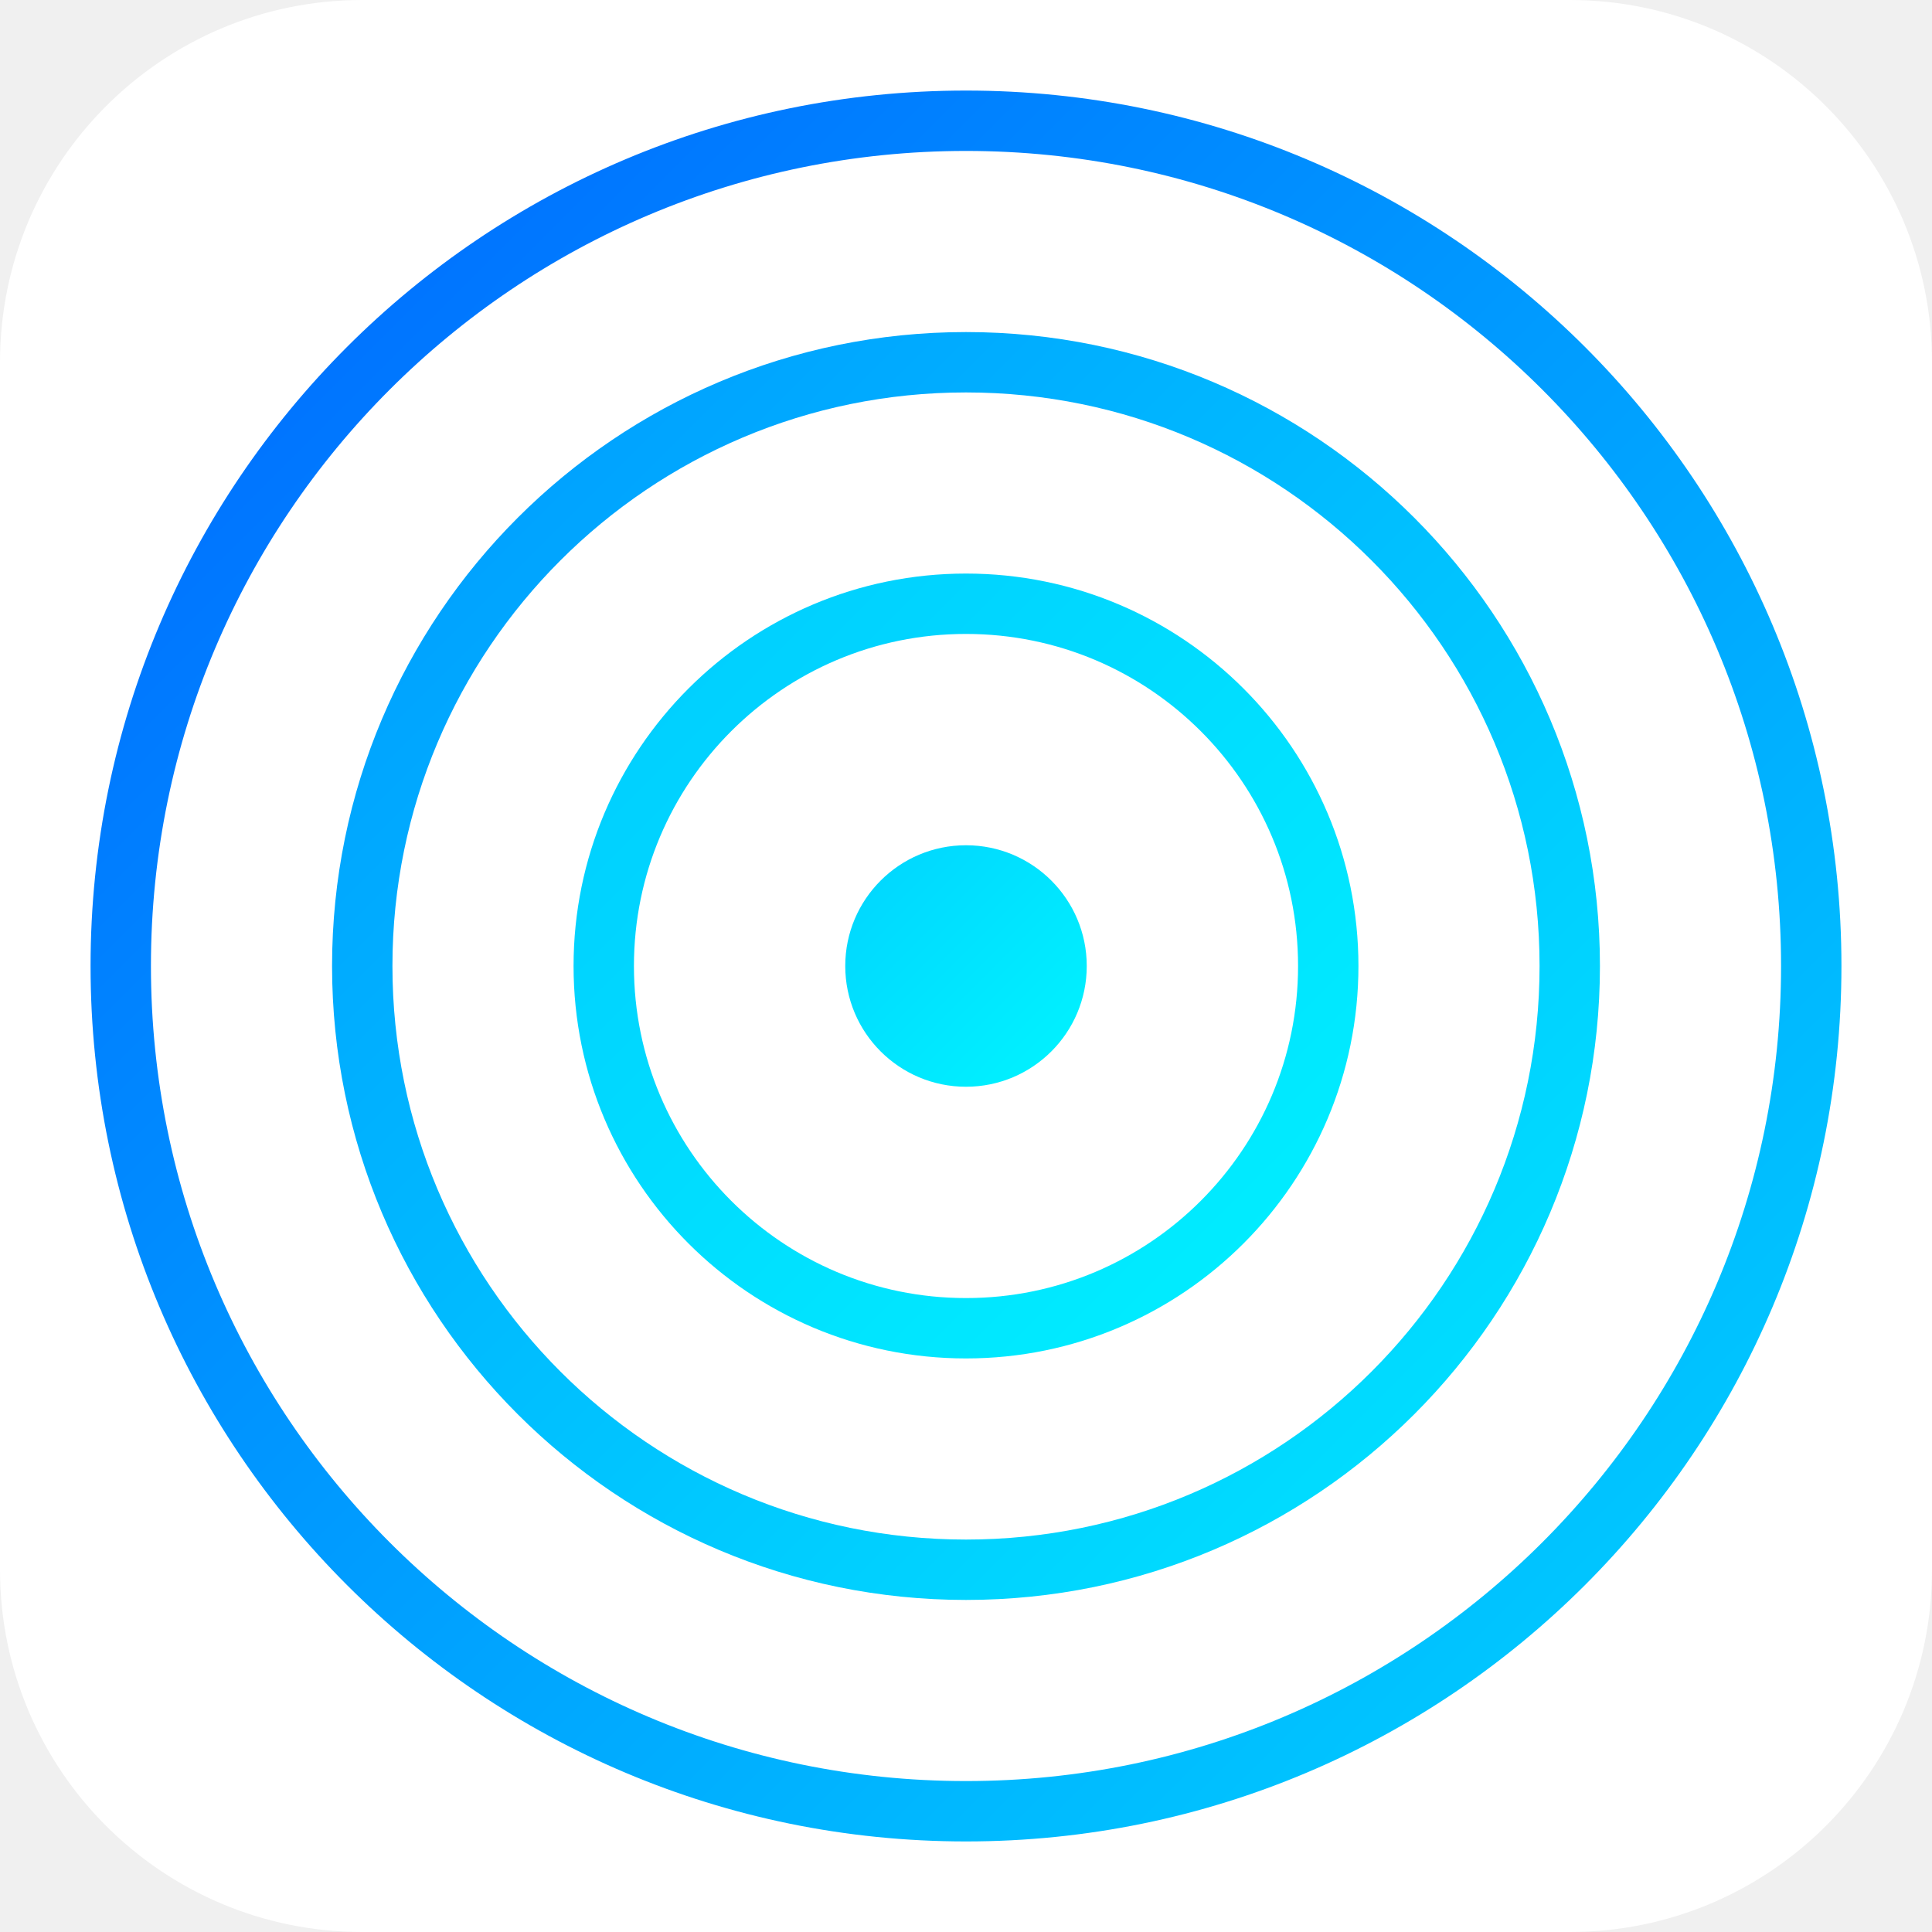
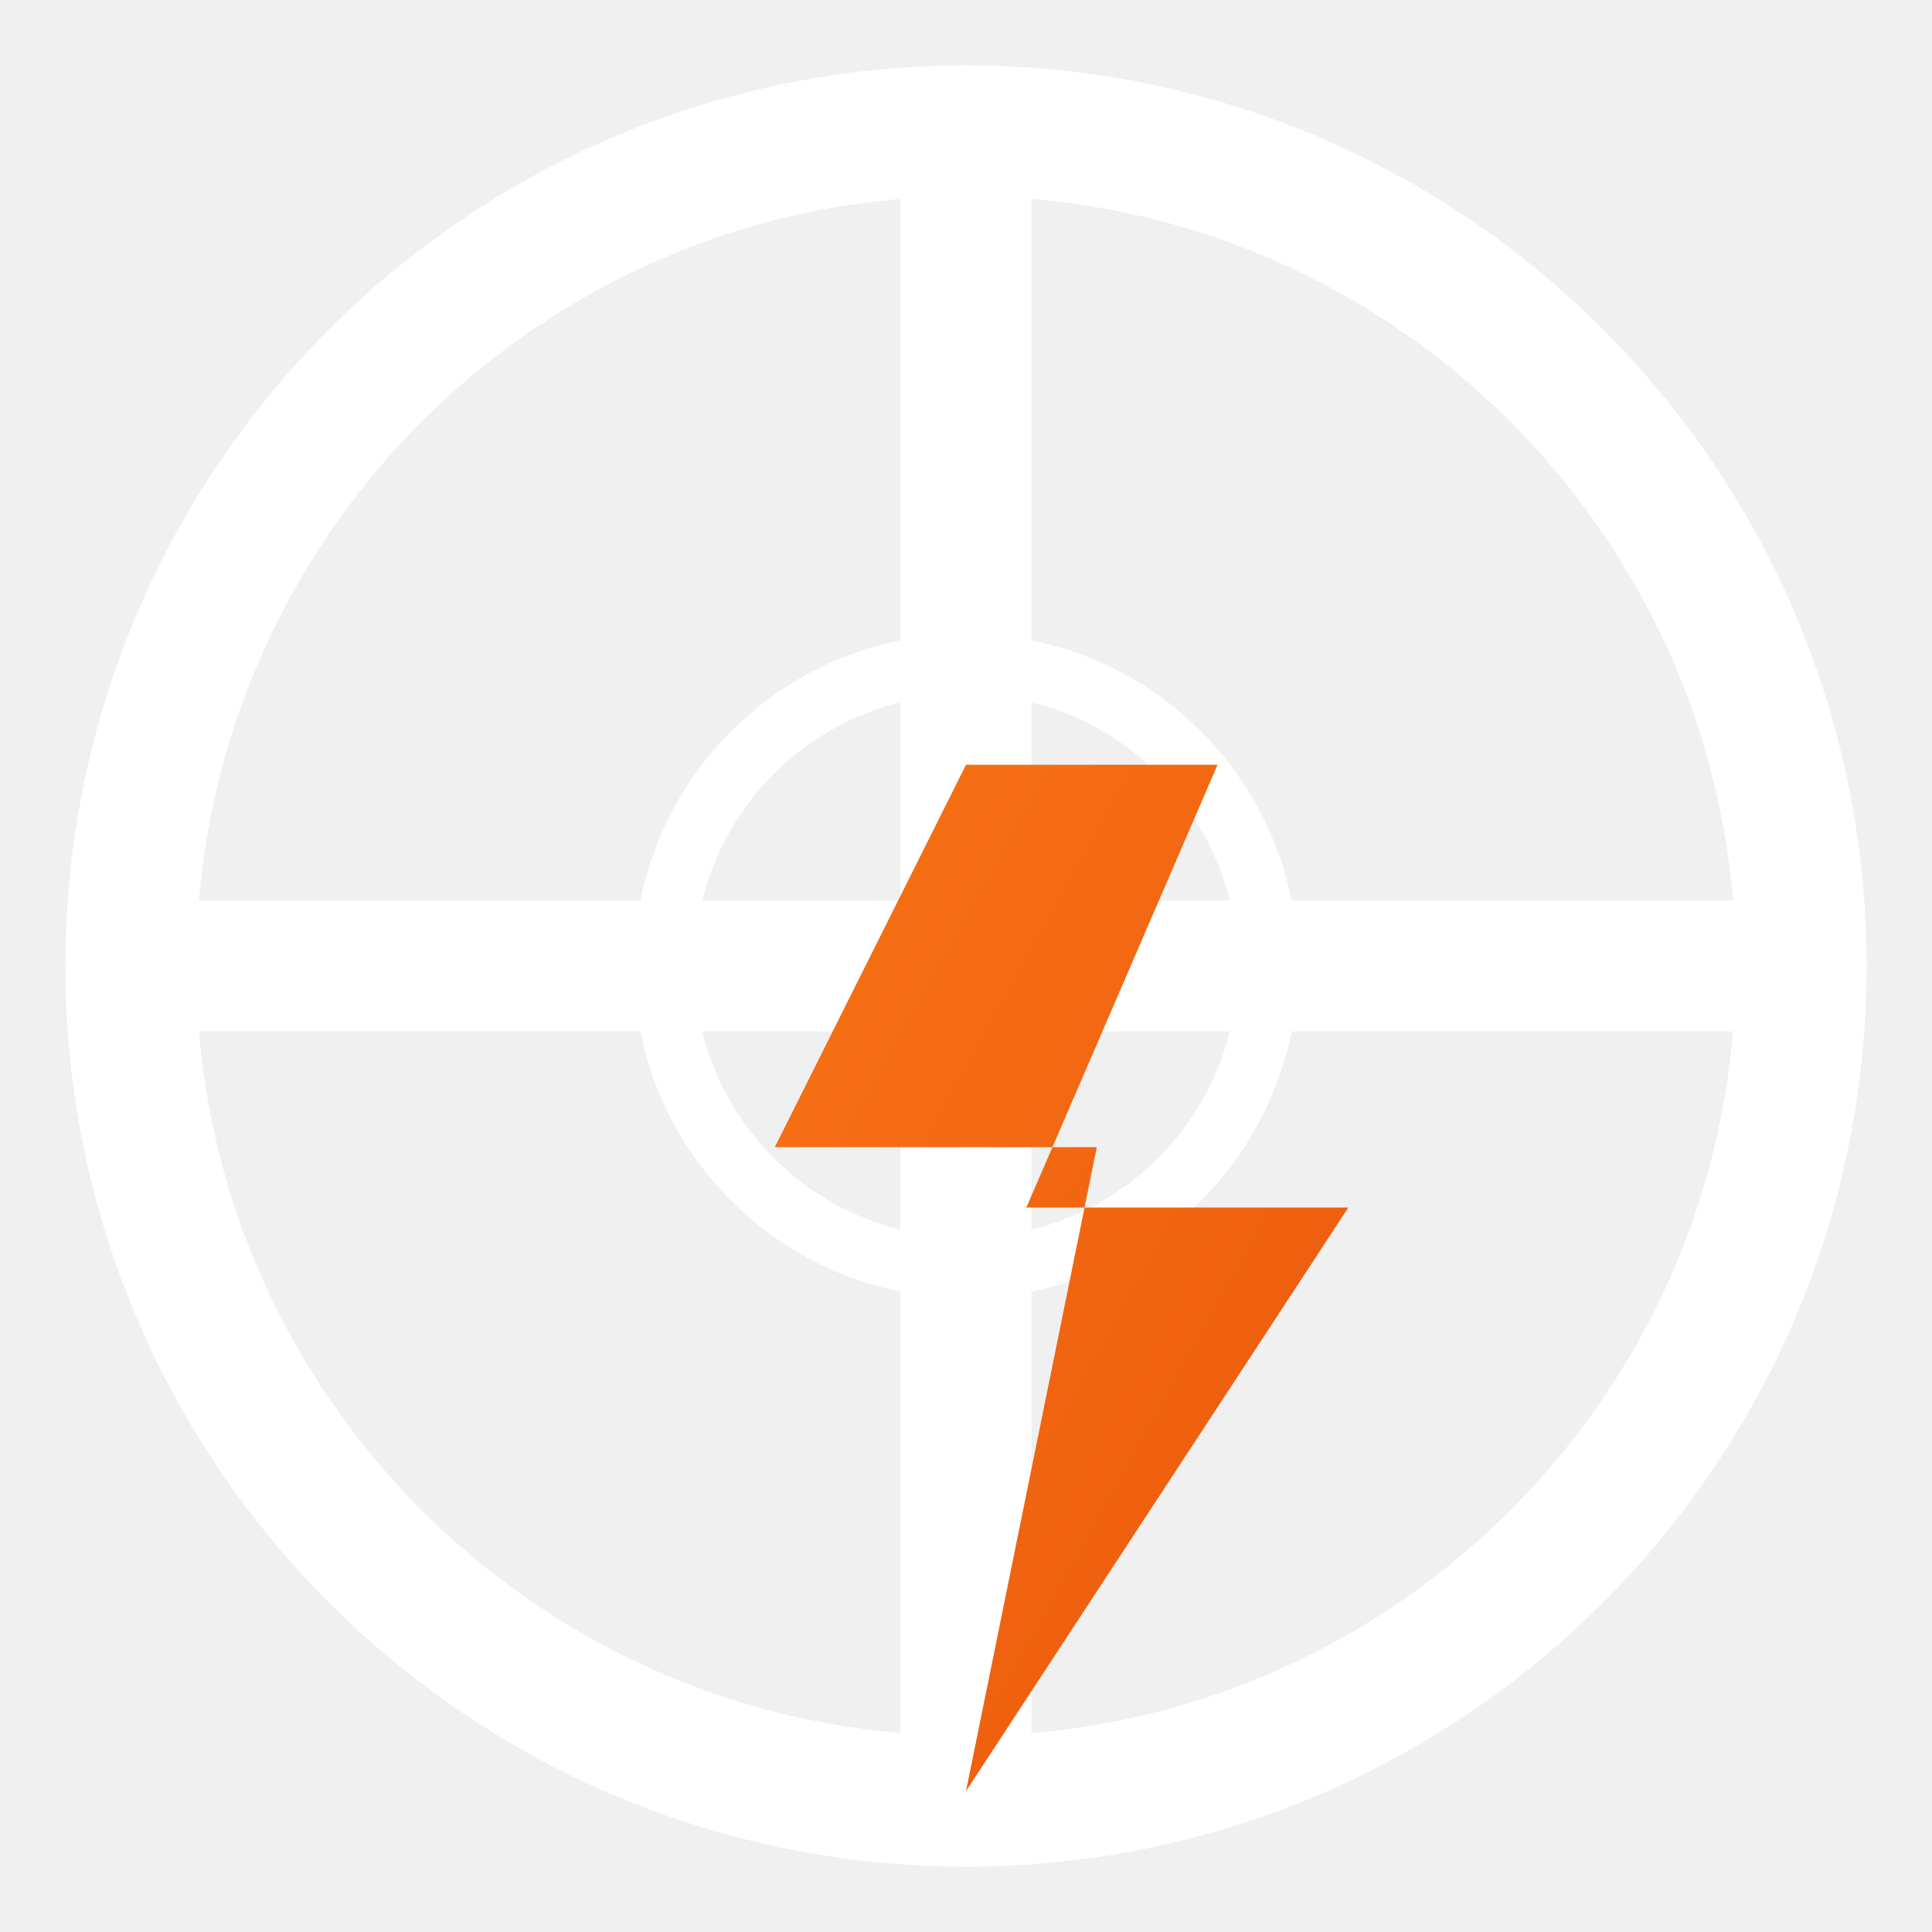
<svg xmlns="http://www.w3.org/2000/svg" width="192" height="192" viewBox="0 0 192 192" fill="none">
-   <rect width="192" height="192" rx="36" fill="white" />
  <g>
-     <circle cx="96" cy="96" r="84" fill="none" stroke="url(#outerRingGradient)" stroke-width="6" />
-     <circle cx="96" cy="96" r="60" fill="none" stroke="url(#middleRingGradient)" stroke-width="6" />
-     <circle cx="96" cy="96" r="36" fill="none" stroke="url(#innerRingGradient)" stroke-width="6" />
-     <line x1="24" y1="96" x2="168" y2="96" stroke="url(#crosshairGradient)" stroke-width="6" stroke-linecap="round" />
-     <line x1="96" y1="24" x2="96" y2="168" stroke="url(#crosshairGradient)" stroke-width="6" stroke-linecap="round" />
-     <circle cx="96" cy="96" r="12" fill="url(#centerGradient)" />
+     <circle cx="96" cy="96" r="83" fill="none" stroke="white" stroke-width="13" />
+     <circle cx="96" cy="96" r="30" fill="none" stroke="white" stroke-width="6" />
+     <line x1="13" y1="96" x2="179" y2="96" stroke="white" stroke-width="13" stroke-linecap="round" />
+     <line x1="96" y1="13" x2="96" y2="179" stroke="white" stroke-width="13" stroke-linecap="round" />
+     <path d="M96 76l-19 38h32l-13 64l38-58h-32l19-44z" fill="url(#lightningGradient)" />
  </g>
  <defs>
-     <linearGradient id="outerRingGradient" x1="0%" y1="0%" x2="100%" y2="100%">
-       <stop offset="0%" style="stop-color:#0066FF;stop-opacity:1" />
-       <stop offset="100%" style="stop-color:#00D4FF;stop-opacity:1" />
-     </linearGradient>
-     <linearGradient id="middleRingGradient" x1="0%" y1="0%" x2="100%" y2="100%">
-       <stop offset="0%" style="stop-color:#0099FF;stop-opacity:1" />
-       <stop offset="100%" style="stop-color:#00E6FF;stop-opacity:1" />
-     </linearGradient>
-     <linearGradient id="innerRingGradient" x1="0%" y1="0%" x2="100%" y2="100%">
-       <stop offset="0%" style="stop-color:#00CCFF;stop-opacity:1" />
-       <stop offset="100%" style="stop-color:#00F0FF;stop-opacity:1" />
-     </linearGradient>
-     <linearGradient id="crosshairGradient" x1="0%" y1="0%" x2="100%" y2="100%">
-       <stop offset="0%" style="stop-color:#0099FF;stop-opacity:0.9" />
-       <stop offset="100%" style="stop-color:#00F5FF;stop-opacity:0.9" />
-     </linearGradient>
-     <linearGradient id="centerGradient" x1="0%" y1="0%" x2="100%" y2="100%">
-       <stop offset="0%" style="stop-color:#00D4FF;stop-opacity:1" />
-       <stop offset="100%" style="stop-color:#00F5FF;stop-opacity:1" />
+     <linearGradient id="lightningGradient" x1="0%" y1="0%" x2="100%" y2="100%">
+       <stop offset="0%" style="stop-color:#f97316;stop-opacity:1" />
+       <stop offset="100%" style="stop-color:#ea580c;stop-opacity:1" />
    </linearGradient>
  </defs>
</svg>
